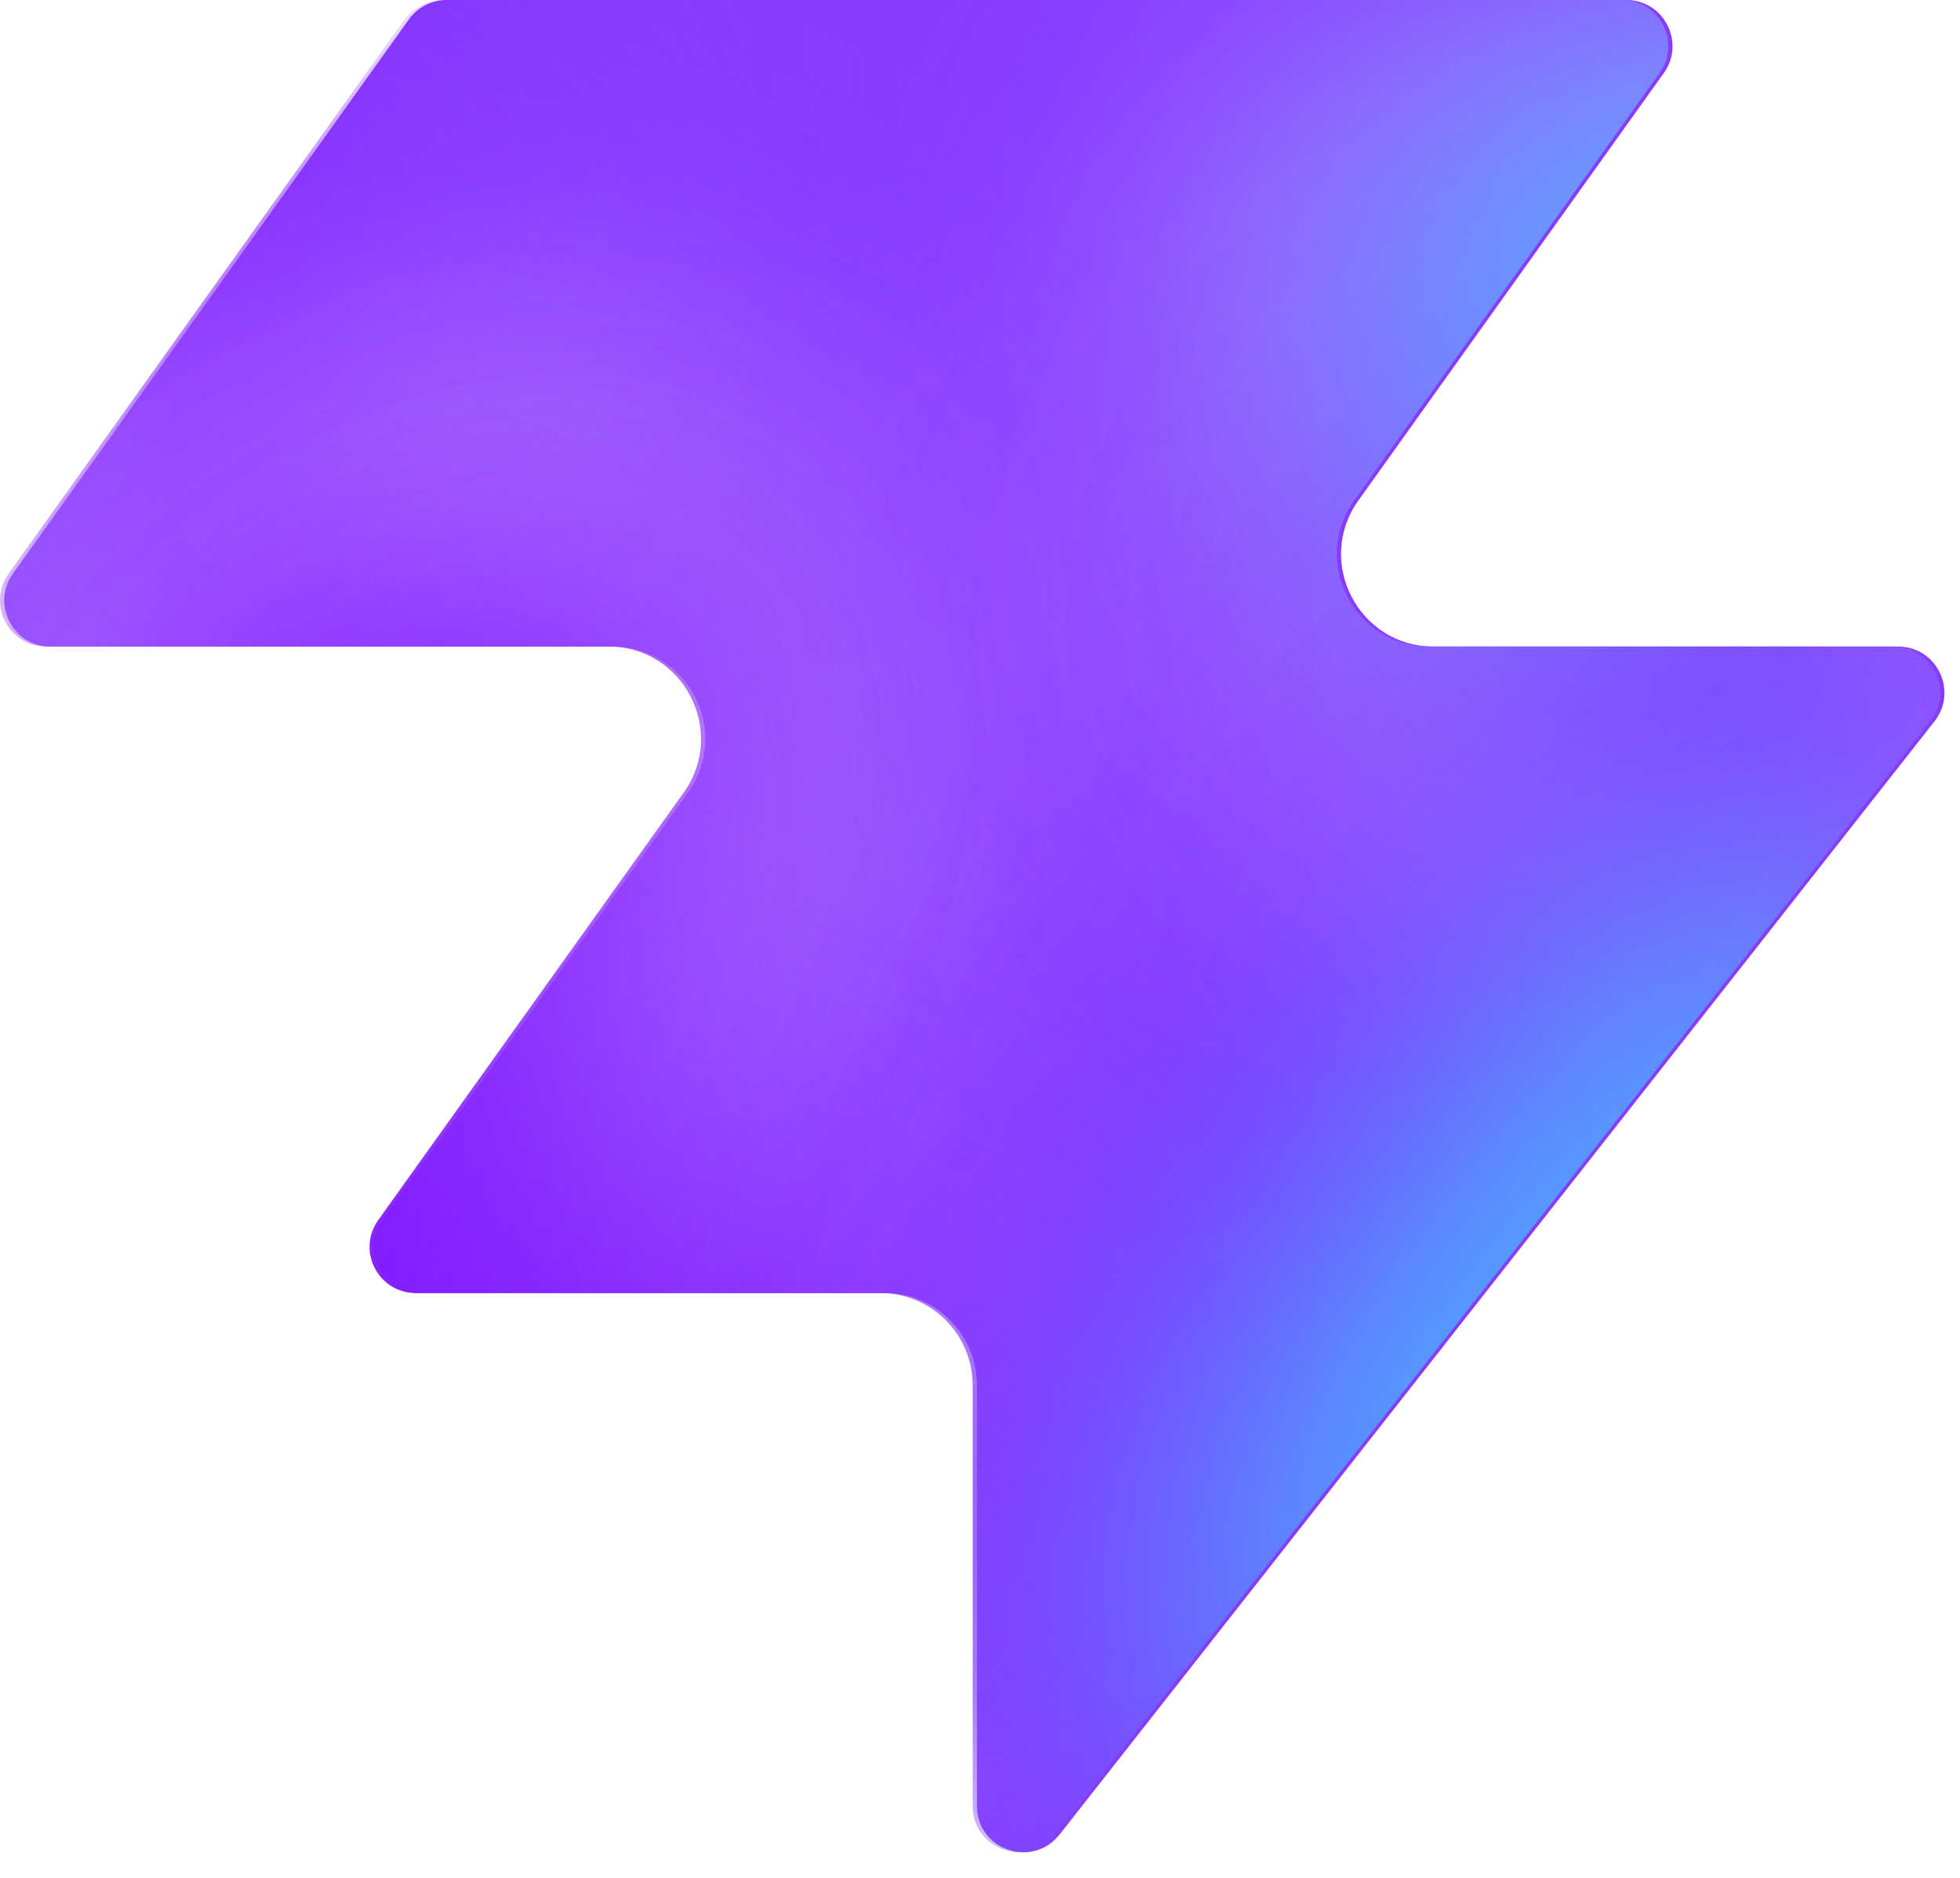
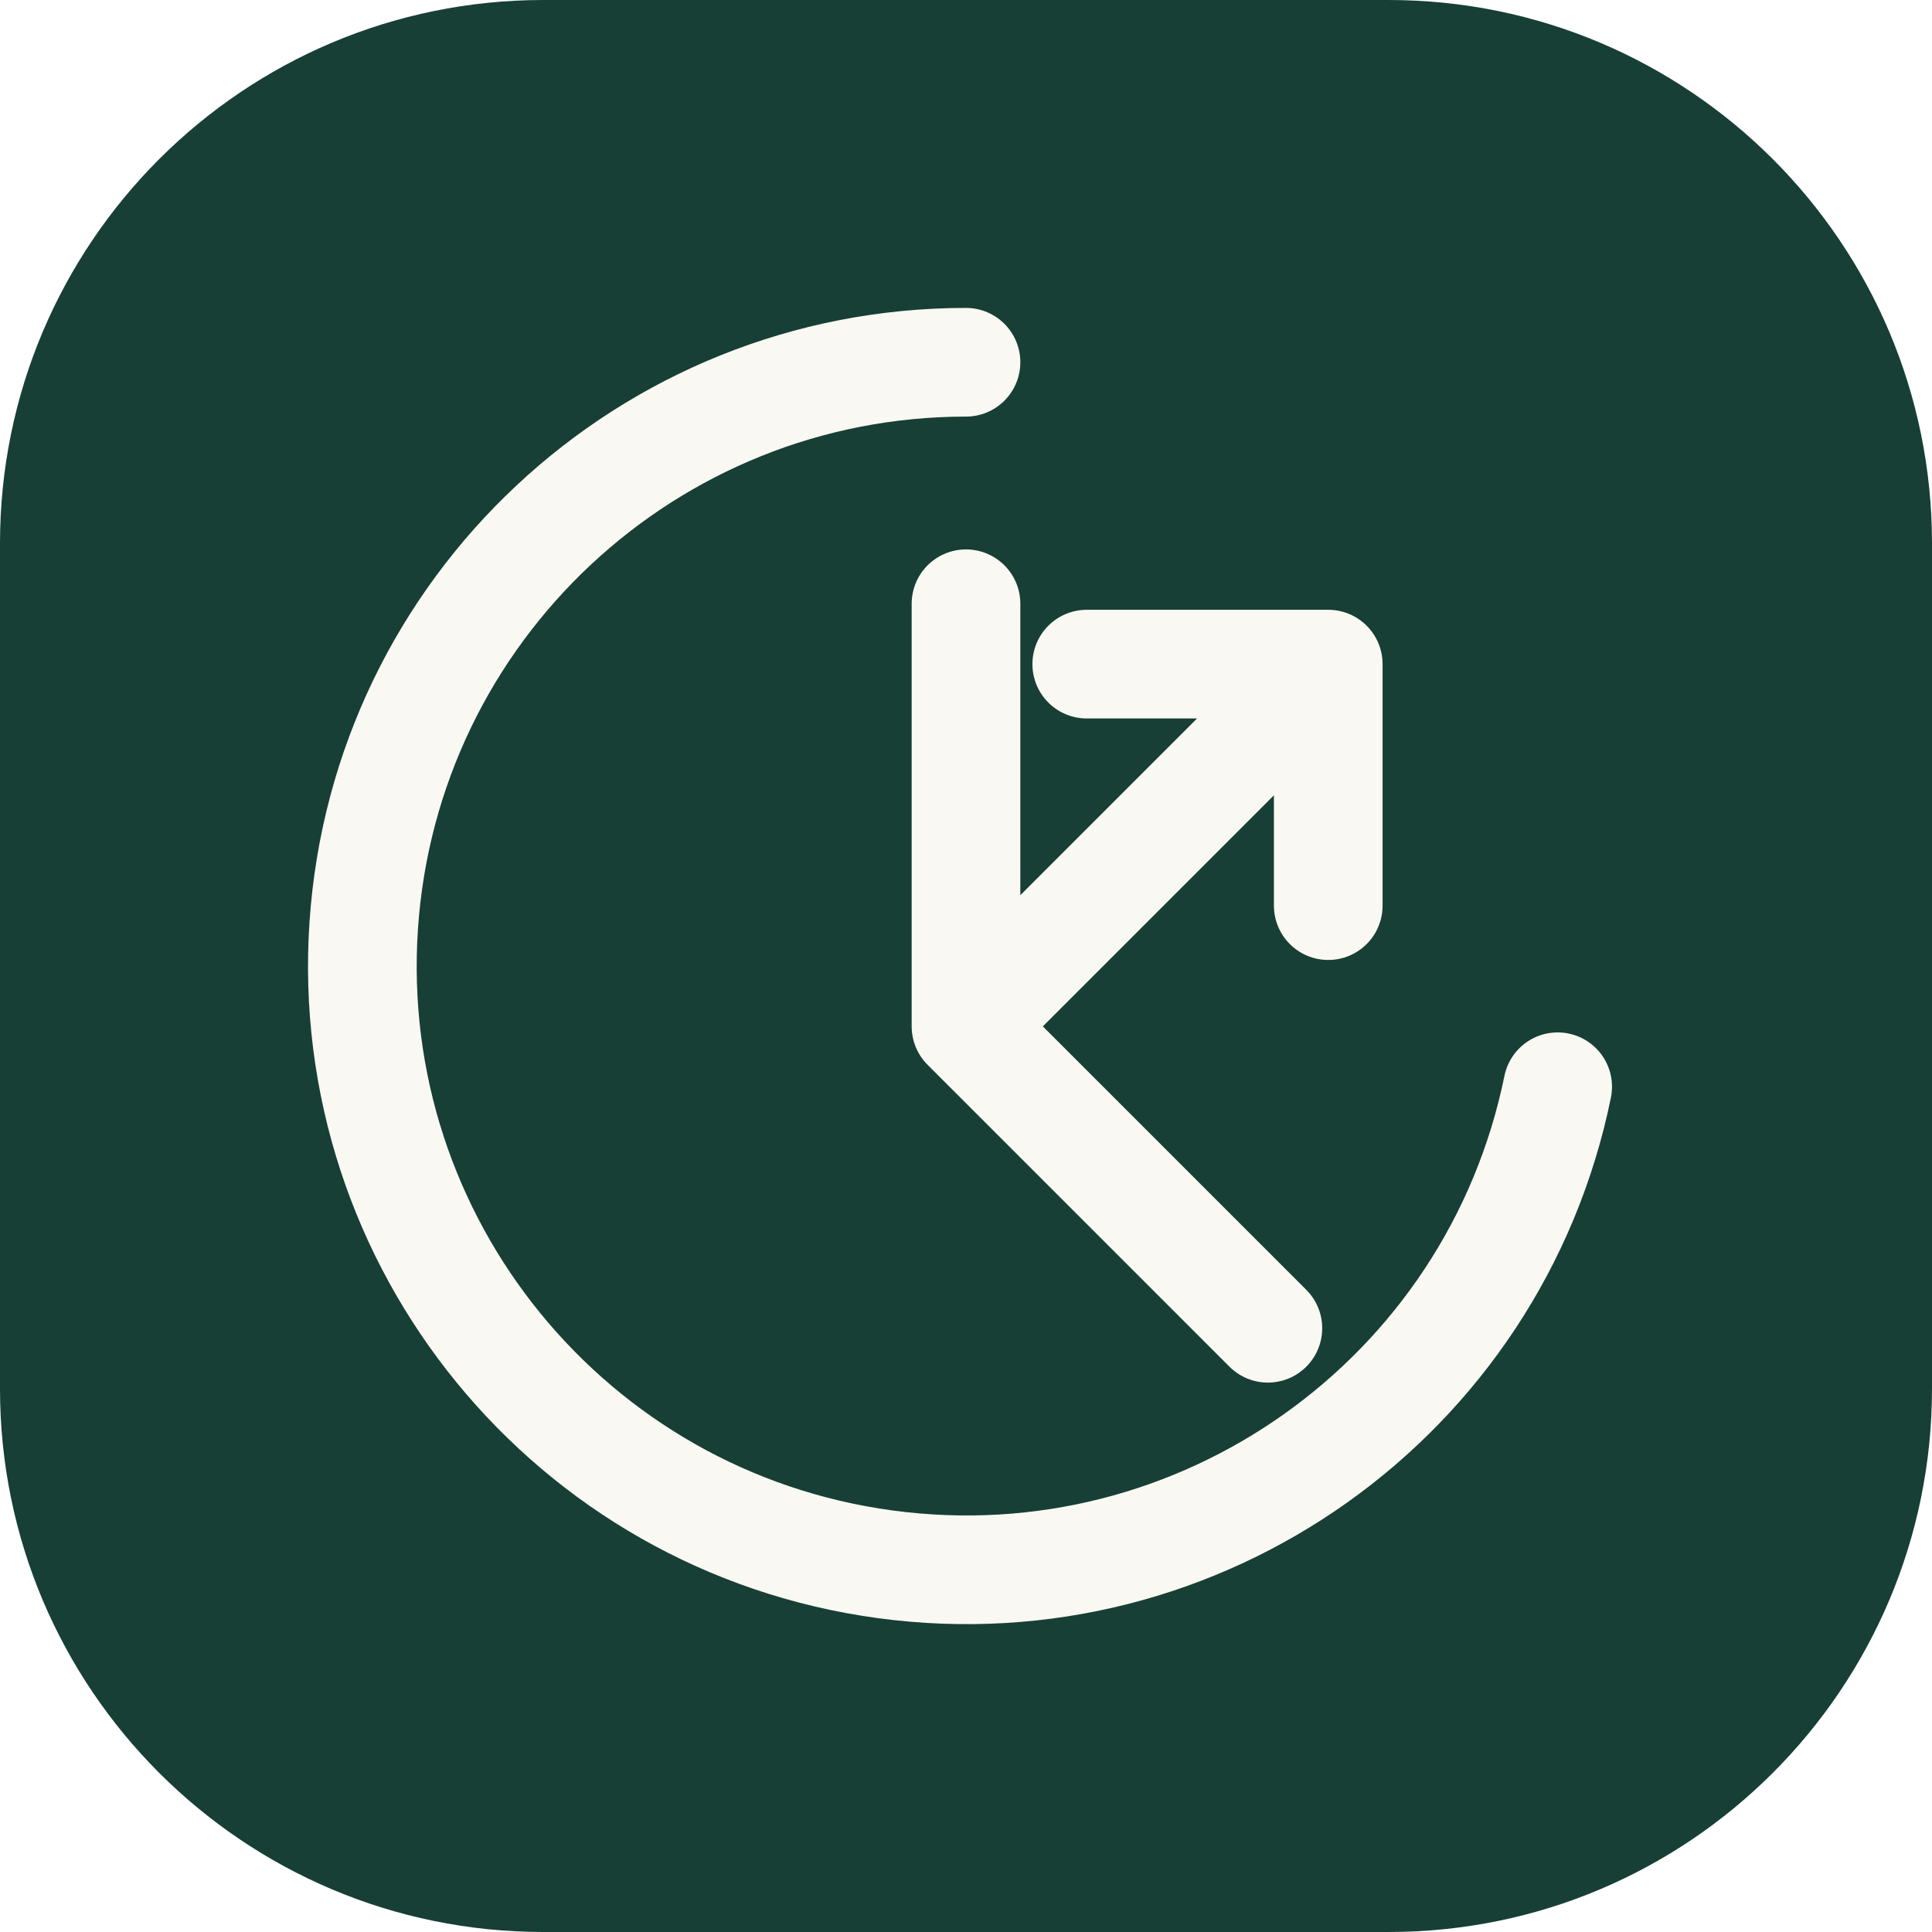
- <svg xmlns="http://www.w3.org/2000/svg" width="48" height="46" fill="none" viewBox="0 0 48 46">
-   <path fill="#863bff" d="M25.946 44.938c-.664.845-2.021.375-2.021-.698V33.937a2.26 2.26 0 0 0-2.262-2.262H10.287c-.92 0-1.456-1.04-.92-1.788l7.48-10.471c1.07-1.497 0-3.578-1.842-3.578H1.237c-.92 0-1.456-1.04-.92-1.788L10.013.474c.214-.297.556-.474.92-.474h28.894c.92 0 1.456 1.04.92 1.788l-7.48 10.471c-1.07 1.498 0 3.579 1.842 3.579h11.377c.943 0 1.473 1.088.89 1.83L25.947 44.94z" style="fill:#863bff;fill:color(display-p3 .525 .23 1);fill-opacity:1" />
-   <mask id="a" width="48" height="46" x="0" y="0" maskUnits="userSpaceOnUse" style="mask-type:alpha">
-     <path fill="#000" d="M25.842 44.938c-.664.844-2.021.375-2.021-.698V33.937a2.26 2.26 0 0 0-2.262-2.262H10.183c-.92 0-1.456-1.04-.92-1.788l7.48-10.471c1.07-1.498 0-3.579-1.842-3.579H1.133c-.92 0-1.456-1.04-.92-1.787L9.91.473c.214-.297.556-.474.92-.474h28.894c.92 0 1.456 1.04.92 1.788l-7.48 10.471c-1.07 1.498 0 3.578 1.842 3.578h11.377c.943 0 1.473 1.088.89 1.832L25.843 44.94z" style="fill:#000;fill-opacity:1" />
-   </mask>
-   <g mask="url(#a)">
-     <g filter="url(#b)">
-       <ellipse cx="5.508" cy="14.704" fill="#ede6ff" rx="5.508" ry="14.704" style="fill:#ede6ff;fill:color(display-p3 .927 .903 1);fill-opacity:1" transform="matrix(.00324 1 1 -.00324 -4.47 31.516)" />
-     </g>
-     <g filter="url(#c)">
-       <ellipse cx="10.399" cy="29.851" fill="#ede6ff" rx="10.399" ry="29.851" style="fill:#ede6ff;fill:color(display-p3 .927 .903 1);fill-opacity:1" transform="matrix(.00324 1 1 -.00324 -39.328 7.883)" />
-     </g>
-     <g filter="url(#d)">
-       <ellipse cx="5.508" cy="30.487" fill="#7e14ff" rx="5.508" ry="30.487" style="fill:#7e14ff;fill:color(display-p3 .492 .077 1);fill-opacity:1" transform="rotate(89.814 -25.913 -14.639)scale(1 -1)" />
-     </g>
-     <g filter="url(#e)">
-       <ellipse cx="5.508" cy="30.599" fill="#7e14ff" rx="5.508" ry="30.599" style="fill:#7e14ff;fill:color(display-p3 .492 .077 1);fill-opacity:1" transform="rotate(89.814 -32.644 -3.334)scale(1 -1)" />
-     </g>
-     <g filter="url(#f)">
-       <ellipse cx="5.508" cy="30.599" fill="#7e14ff" rx="5.508" ry="30.599" style="fill:#7e14ff;fill:color(display-p3 .492 .077 1);fill-opacity:1" transform="matrix(.00324 1 1 -.00324 -34.34 30.47)" />
-     </g>
-     <g filter="url(#g)">
-       <ellipse cx="14.072" cy="22.078" fill="#ede6ff" rx="14.072" ry="22.078" style="fill:#ede6ff;fill:color(display-p3 .927 .903 1);fill-opacity:1" transform="rotate(93.35 24.506 48.493)scale(-1 1)" />
-     </g>
-     <g filter="url(#h)">
-       <ellipse cx="3.47" cy="21.501" fill="#7e14ff" rx="3.47" ry="21.501" style="fill:#7e14ff;fill:color(display-p3 .492 .077 1);fill-opacity:1" transform="rotate(89.009 28.708 47.59)scale(-1 1)" />
-     </g>
-     <g filter="url(#i)">
-       <ellipse cx="3.47" cy="21.501" fill="#7e14ff" rx="3.47" ry="21.501" style="fill:#7e14ff;fill:color(display-p3 .492 .077 1);fill-opacity:1" transform="rotate(89.009 28.708 47.59)scale(-1 1)" />
-     </g>
-     <g filter="url(#j)">
-       <ellipse cx=".387" cy="8.972" fill="#7e14ff" rx="4.407" ry="29.108" style="fill:#7e14ff;fill:color(display-p3 .492 .077 1);fill-opacity:1" transform="rotate(39.51 .387 8.972)" />
-     </g>
-     <g filter="url(#k)">
-       <ellipse cx="47.523" cy="-6.092" fill="#7e14ff" rx="4.407" ry="29.108" style="fill:#7e14ff;fill:color(display-p3 .492 .077 1);fill-opacity:1" transform="rotate(37.892 47.523 -6.092)" />
-     </g>
-     <g filter="url(#l)">
-       <ellipse cx="41.412" cy="6.333" fill="#47bfff" rx="5.971" ry="9.665" style="fill:#47bfff;fill:color(display-p3 .28 .748 1);fill-opacity:1" transform="rotate(37.892 41.412 6.333)" />
-     </g>
-     <g filter="url(#m)">
-       <ellipse cx="-1.879" cy="38.332" fill="#7e14ff" rx="4.407" ry="29.108" style="fill:#7e14ff;fill:color(display-p3 .492 .077 1);fill-opacity:1" transform="rotate(37.892 -1.88 38.332)" />
-     </g>
-     <g filter="url(#n)">
-       <ellipse cx="-1.879" cy="38.332" fill="#7e14ff" rx="4.407" ry="29.108" style="fill:#7e14ff;fill:color(display-p3 .492 .077 1);fill-opacity:1" transform="rotate(37.892 -1.88 38.332)" />
-     </g>
-     <g filter="url(#o)">
-       <ellipse cx="35.651" cy="29.907" fill="#7e14ff" rx="4.407" ry="29.108" style="fill:#7e14ff;fill:color(display-p3 .492 .077 1);fill-opacity:1" transform="rotate(37.892 35.651 29.907)" />
-     </g>
-     <g filter="url(#p)">
-       <ellipse cx="38.418" cy="32.4" fill="#47bfff" rx="5.971" ry="15.297" style="fill:#47bfff;fill:color(display-p3 .28 .748 1);fill-opacity:1" transform="rotate(37.892 38.418 32.4)" />
-     </g>
-   </g>
-   <defs>
-     <filter id="b" width="60.045" height="41.654" x="-19.77" y="16.149" color-interpolation-filters="sRGB" filterUnits="userSpaceOnUse">
-       <feFlood flood-opacity="0" result="BackgroundImageFix" />
-       <feBlend in="SourceGraphic" in2="BackgroundImageFix" result="shape" />
-       <feGaussianBlur result="effect1_foregroundBlur_2002_17158" stdDeviation="7.659" />
-     </filter>
-     <filter id="c" width="90.34" height="51.437" x="-54.613" y="-7.533" color-interpolation-filters="sRGB" filterUnits="userSpaceOnUse">
-       <feFlood flood-opacity="0" result="BackgroundImageFix" />
-       <feBlend in="SourceGraphic" in2="BackgroundImageFix" result="shape" />
-       <feGaussianBlur result="effect1_foregroundBlur_2002_17158" stdDeviation="7.659" />
-     </filter>
-     <filter id="d" width="79.355" height="29.4" x="-49.64" y="2.03" color-interpolation-filters="sRGB" filterUnits="userSpaceOnUse">
-       <feFlood flood-opacity="0" result="BackgroundImageFix" />
-       <feBlend in="SourceGraphic" in2="BackgroundImageFix" result="shape" />
-       <feGaussianBlur result="effect1_foregroundBlur_2002_17158" stdDeviation="4.596" />
-     </filter>
-     <filter id="e" width="79.579" height="29.4" x="-45.045" y="20.029" color-interpolation-filters="sRGB" filterUnits="userSpaceOnUse">
-       <feFlood flood-opacity="0" result="BackgroundImageFix" />
-       <feBlend in="SourceGraphic" in2="BackgroundImageFix" result="shape" />
-       <feGaussianBlur result="effect1_foregroundBlur_2002_17158" stdDeviation="4.596" />
-     </filter>
-     <filter id="f" width="79.579" height="29.4" x="-43.513" y="21.178" color-interpolation-filters="sRGB" filterUnits="userSpaceOnUse">
-       <feFlood flood-opacity="0" result="BackgroundImageFix" />
-       <feBlend in="SourceGraphic" in2="BackgroundImageFix" result="shape" />
-       <feGaussianBlur result="effect1_foregroundBlur_2002_17158" stdDeviation="4.596" />
-     </filter>
-     <filter id="g" width="74.749" height="58.852" x="15.756" y="-17.901" color-interpolation-filters="sRGB" filterUnits="userSpaceOnUse">
-       <feFlood flood-opacity="0" result="BackgroundImageFix" />
-       <feBlend in="SourceGraphic" in2="BackgroundImageFix" result="shape" />
-       <feGaussianBlur result="effect1_foregroundBlur_2002_17158" stdDeviation="7.659" />
-     </filter>
-     <filter id="h" width="61.377" height="25.362" x="23.548" y="2.284" color-interpolation-filters="sRGB" filterUnits="userSpaceOnUse">
-       <feFlood flood-opacity="0" result="BackgroundImageFix" />
-       <feBlend in="SourceGraphic" in2="BackgroundImageFix" result="shape" />
-       <feGaussianBlur result="effect1_foregroundBlur_2002_17158" stdDeviation="4.596" />
-     </filter>
-     <filter id="i" width="61.377" height="25.362" x="23.548" y="2.284" color-interpolation-filters="sRGB" filterUnits="userSpaceOnUse">
-       <feFlood flood-opacity="0" result="BackgroundImageFix" />
-       <feBlend in="SourceGraphic" in2="BackgroundImageFix" result="shape" />
-       <feGaussianBlur result="effect1_foregroundBlur_2002_17158" stdDeviation="4.596" />
-     </filter>
-     <filter id="j" width="56.045" height="63.649" x="-27.636" y="-22.853" color-interpolation-filters="sRGB" filterUnits="userSpaceOnUse">
-       <feFlood flood-opacity="0" result="BackgroundImageFix" />
-       <feBlend in="SourceGraphic" in2="BackgroundImageFix" result="shape" />
-       <feGaussianBlur result="effect1_foregroundBlur_2002_17158" stdDeviation="4.596" />
-     </filter>
-     <filter id="k" width="54.814" height="64.646" x="20.116" y="-38.415" color-interpolation-filters="sRGB" filterUnits="userSpaceOnUse">
-       <feFlood flood-opacity="0" result="BackgroundImageFix" />
-       <feBlend in="SourceGraphic" in2="BackgroundImageFix" result="shape" />
-       <feGaussianBlur result="effect1_foregroundBlur_2002_17158" stdDeviation="4.596" />
-     </filter>
-     <filter id="l" width="33.541" height="35.313" x="24.641" y="-11.323" color-interpolation-filters="sRGB" filterUnits="userSpaceOnUse">
-       <feFlood flood-opacity="0" result="BackgroundImageFix" />
-       <feBlend in="SourceGraphic" in2="BackgroundImageFix" result="shape" />
-       <feGaussianBlur result="effect1_foregroundBlur_2002_17158" stdDeviation="4.596" />
-     </filter>
-     <filter id="m" width="54.814" height="64.646" x="-29.286" y="6.009" color-interpolation-filters="sRGB" filterUnits="userSpaceOnUse">
-       <feFlood flood-opacity="0" result="BackgroundImageFix" />
-       <feBlend in="SourceGraphic" in2="BackgroundImageFix" result="shape" />
-       <feGaussianBlur result="effect1_foregroundBlur_2002_17158" stdDeviation="4.596" />
-     </filter>
-     <filter id="n" width="54.814" height="64.646" x="-29.286" y="6.009" color-interpolation-filters="sRGB" filterUnits="userSpaceOnUse">
-       <feFlood flood-opacity="0" result="BackgroundImageFix" />
-       <feBlend in="SourceGraphic" in2="BackgroundImageFix" result="shape" />
-       <feGaussianBlur result="effect1_foregroundBlur_2002_17158" stdDeviation="4.596" />
-     </filter>
-     <filter id="o" width="54.814" height="64.646" x="8.244" y="-2.416" color-interpolation-filters="sRGB" filterUnits="userSpaceOnUse">
-       <feFlood flood-opacity="0" result="BackgroundImageFix" />
-       <feBlend in="SourceGraphic" in2="BackgroundImageFix" result="shape" />
-       <feGaussianBlur result="effect1_foregroundBlur_2002_17158" stdDeviation="4.596" />
-     </filter>
-     <filter id="p" width="39.409" height="43.623" x="18.713" y="10.588" color-interpolation-filters="sRGB" filterUnits="userSpaceOnUse">
-       <feFlood flood-opacity="0" result="BackgroundImageFix" />
-       <feBlend in="SourceGraphic" in2="BackgroundImageFix" result="shape" />
-       <feGaussianBlur result="effect1_foregroundBlur_2002_17158" stdDeviation="4.596" />
-     </filter>
-   </defs>
+ <svg xmlns="http://www.w3.org/2000/svg" viewBox="0 0 32 32">
+   <rect width="32" height="32" rx="9" fill="#173f35" />
+   <path d="M25.8 18A10 10 0 1 1 16 6" fill="none" stroke="#faf8f2" stroke-width="1.8" stroke-linecap="round" />
+   <path d="M16 10v7m0 0 6-6m-6 6 5 5m-3-11h4v4" fill="none" stroke="#faf8f2" stroke-width="1.8" stroke-linecap="round" stroke-linejoin="round" />
</svg>
